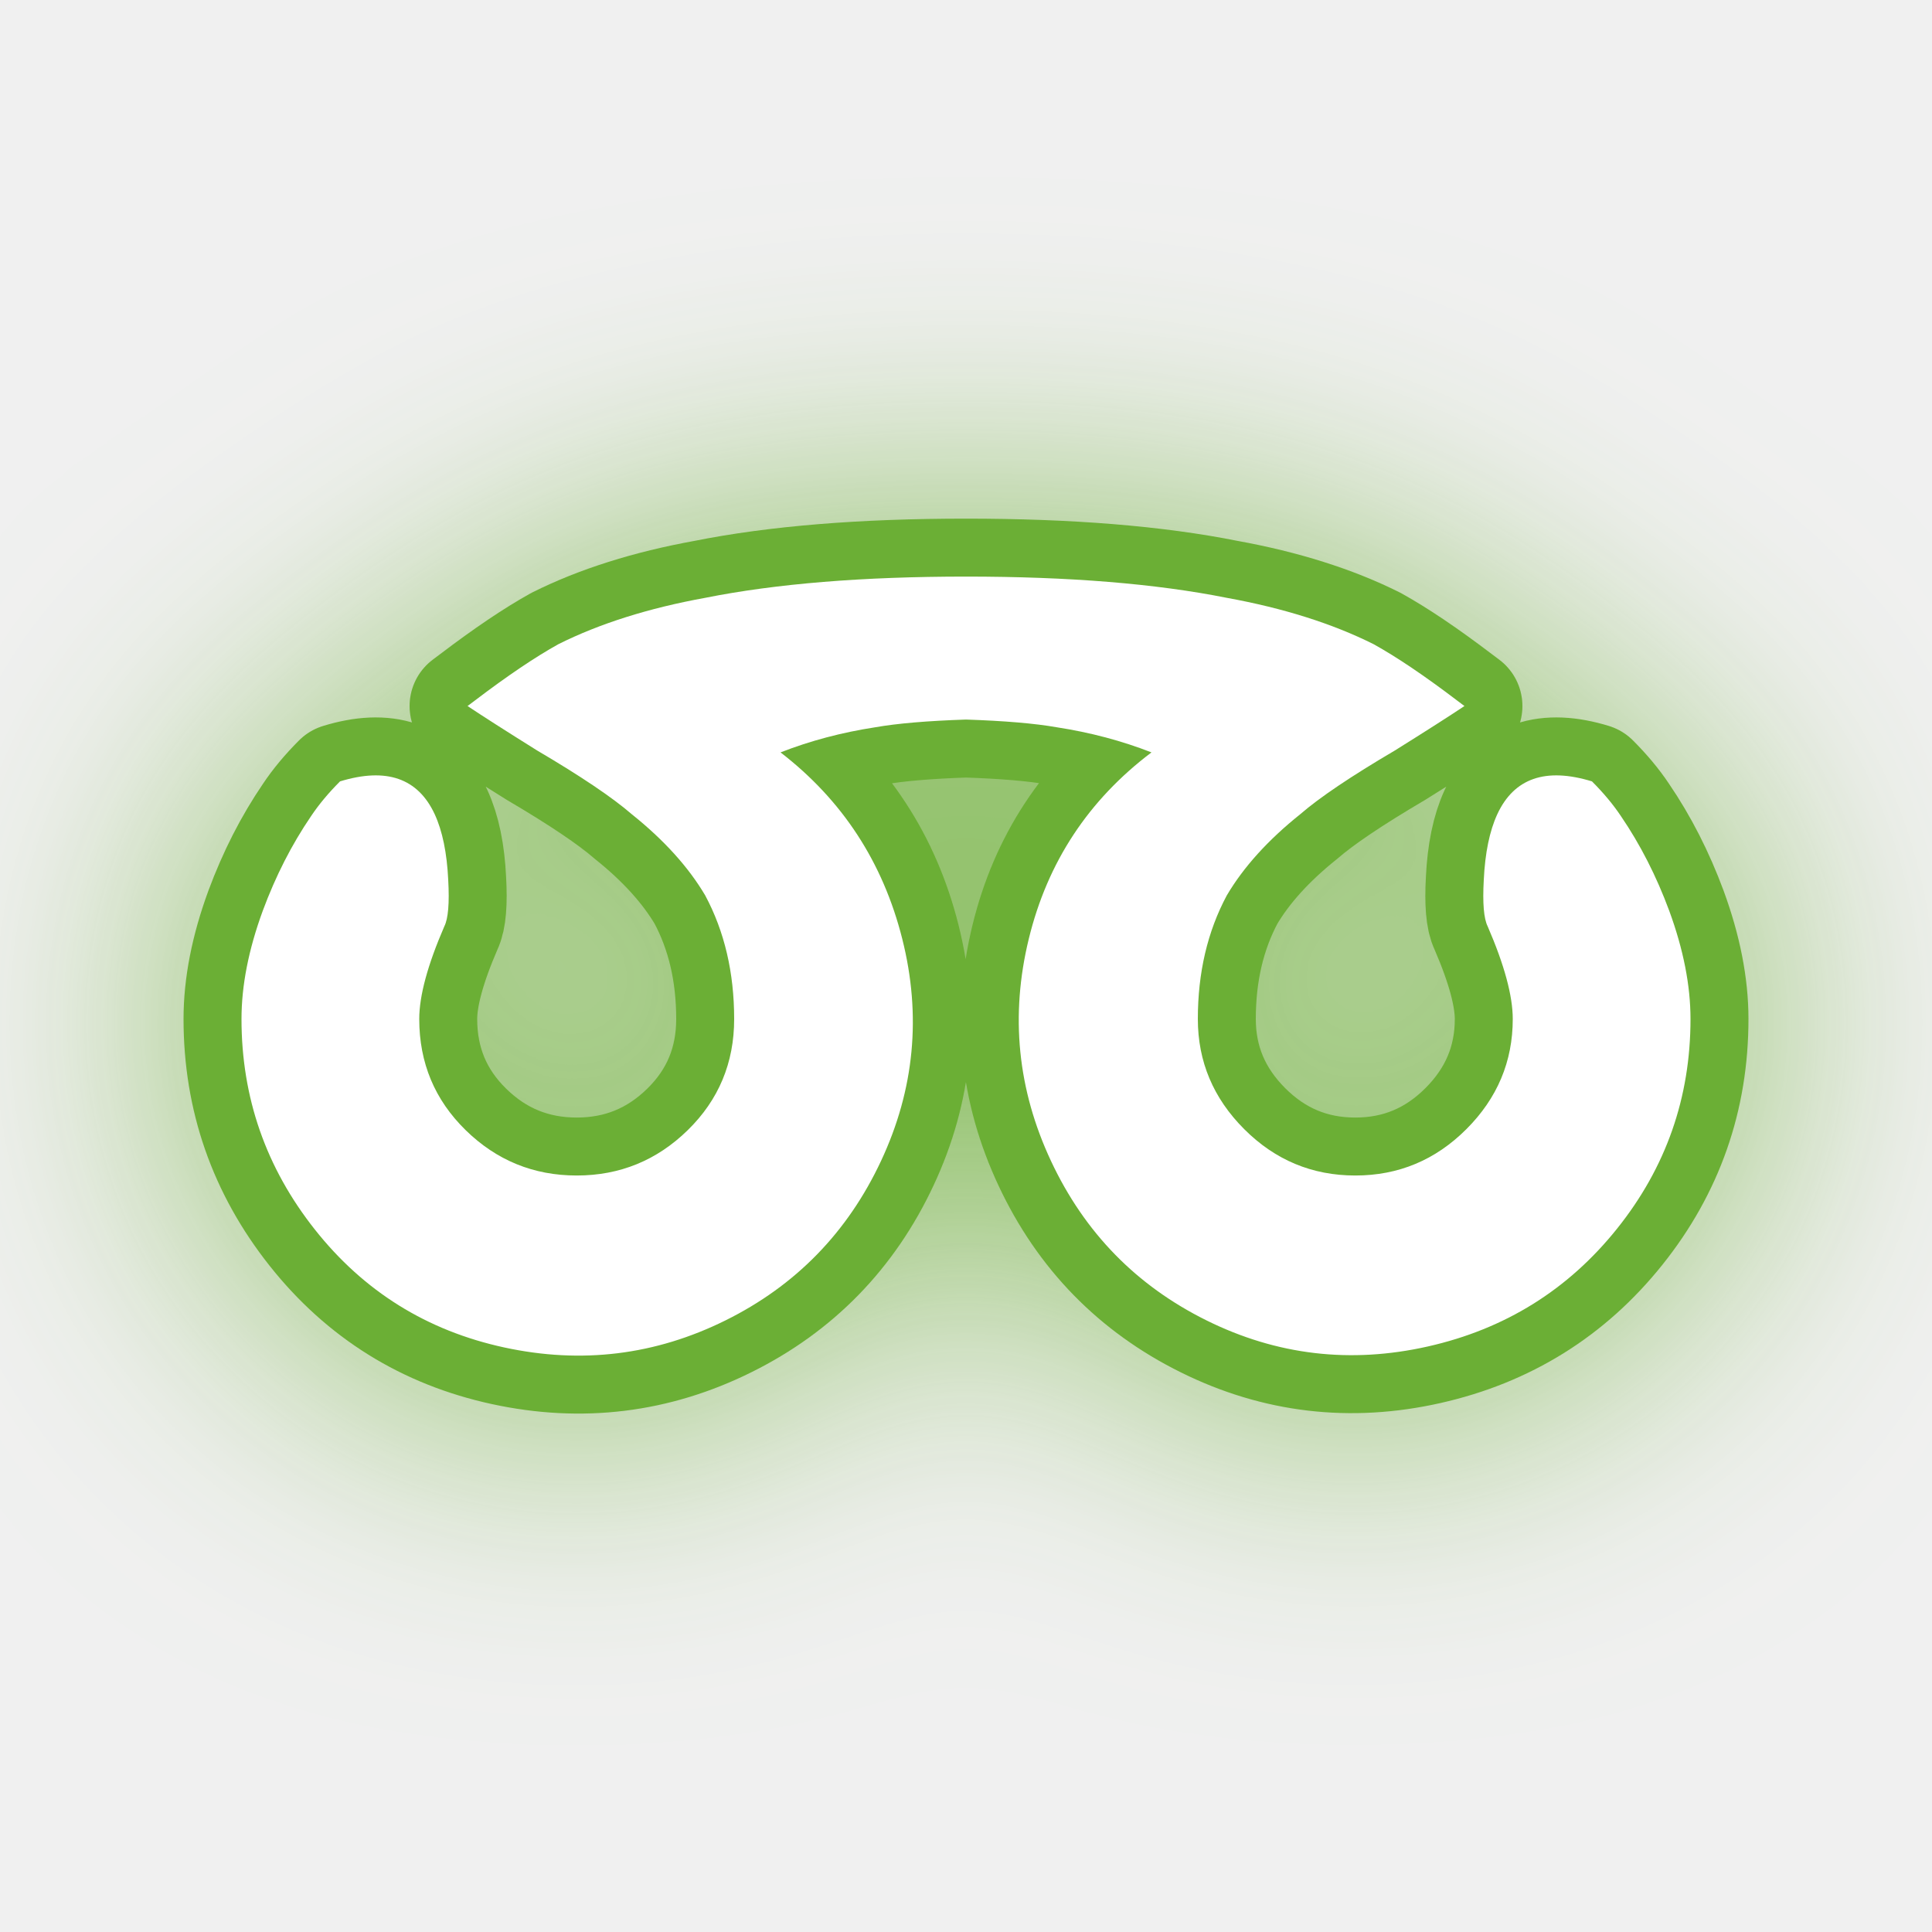
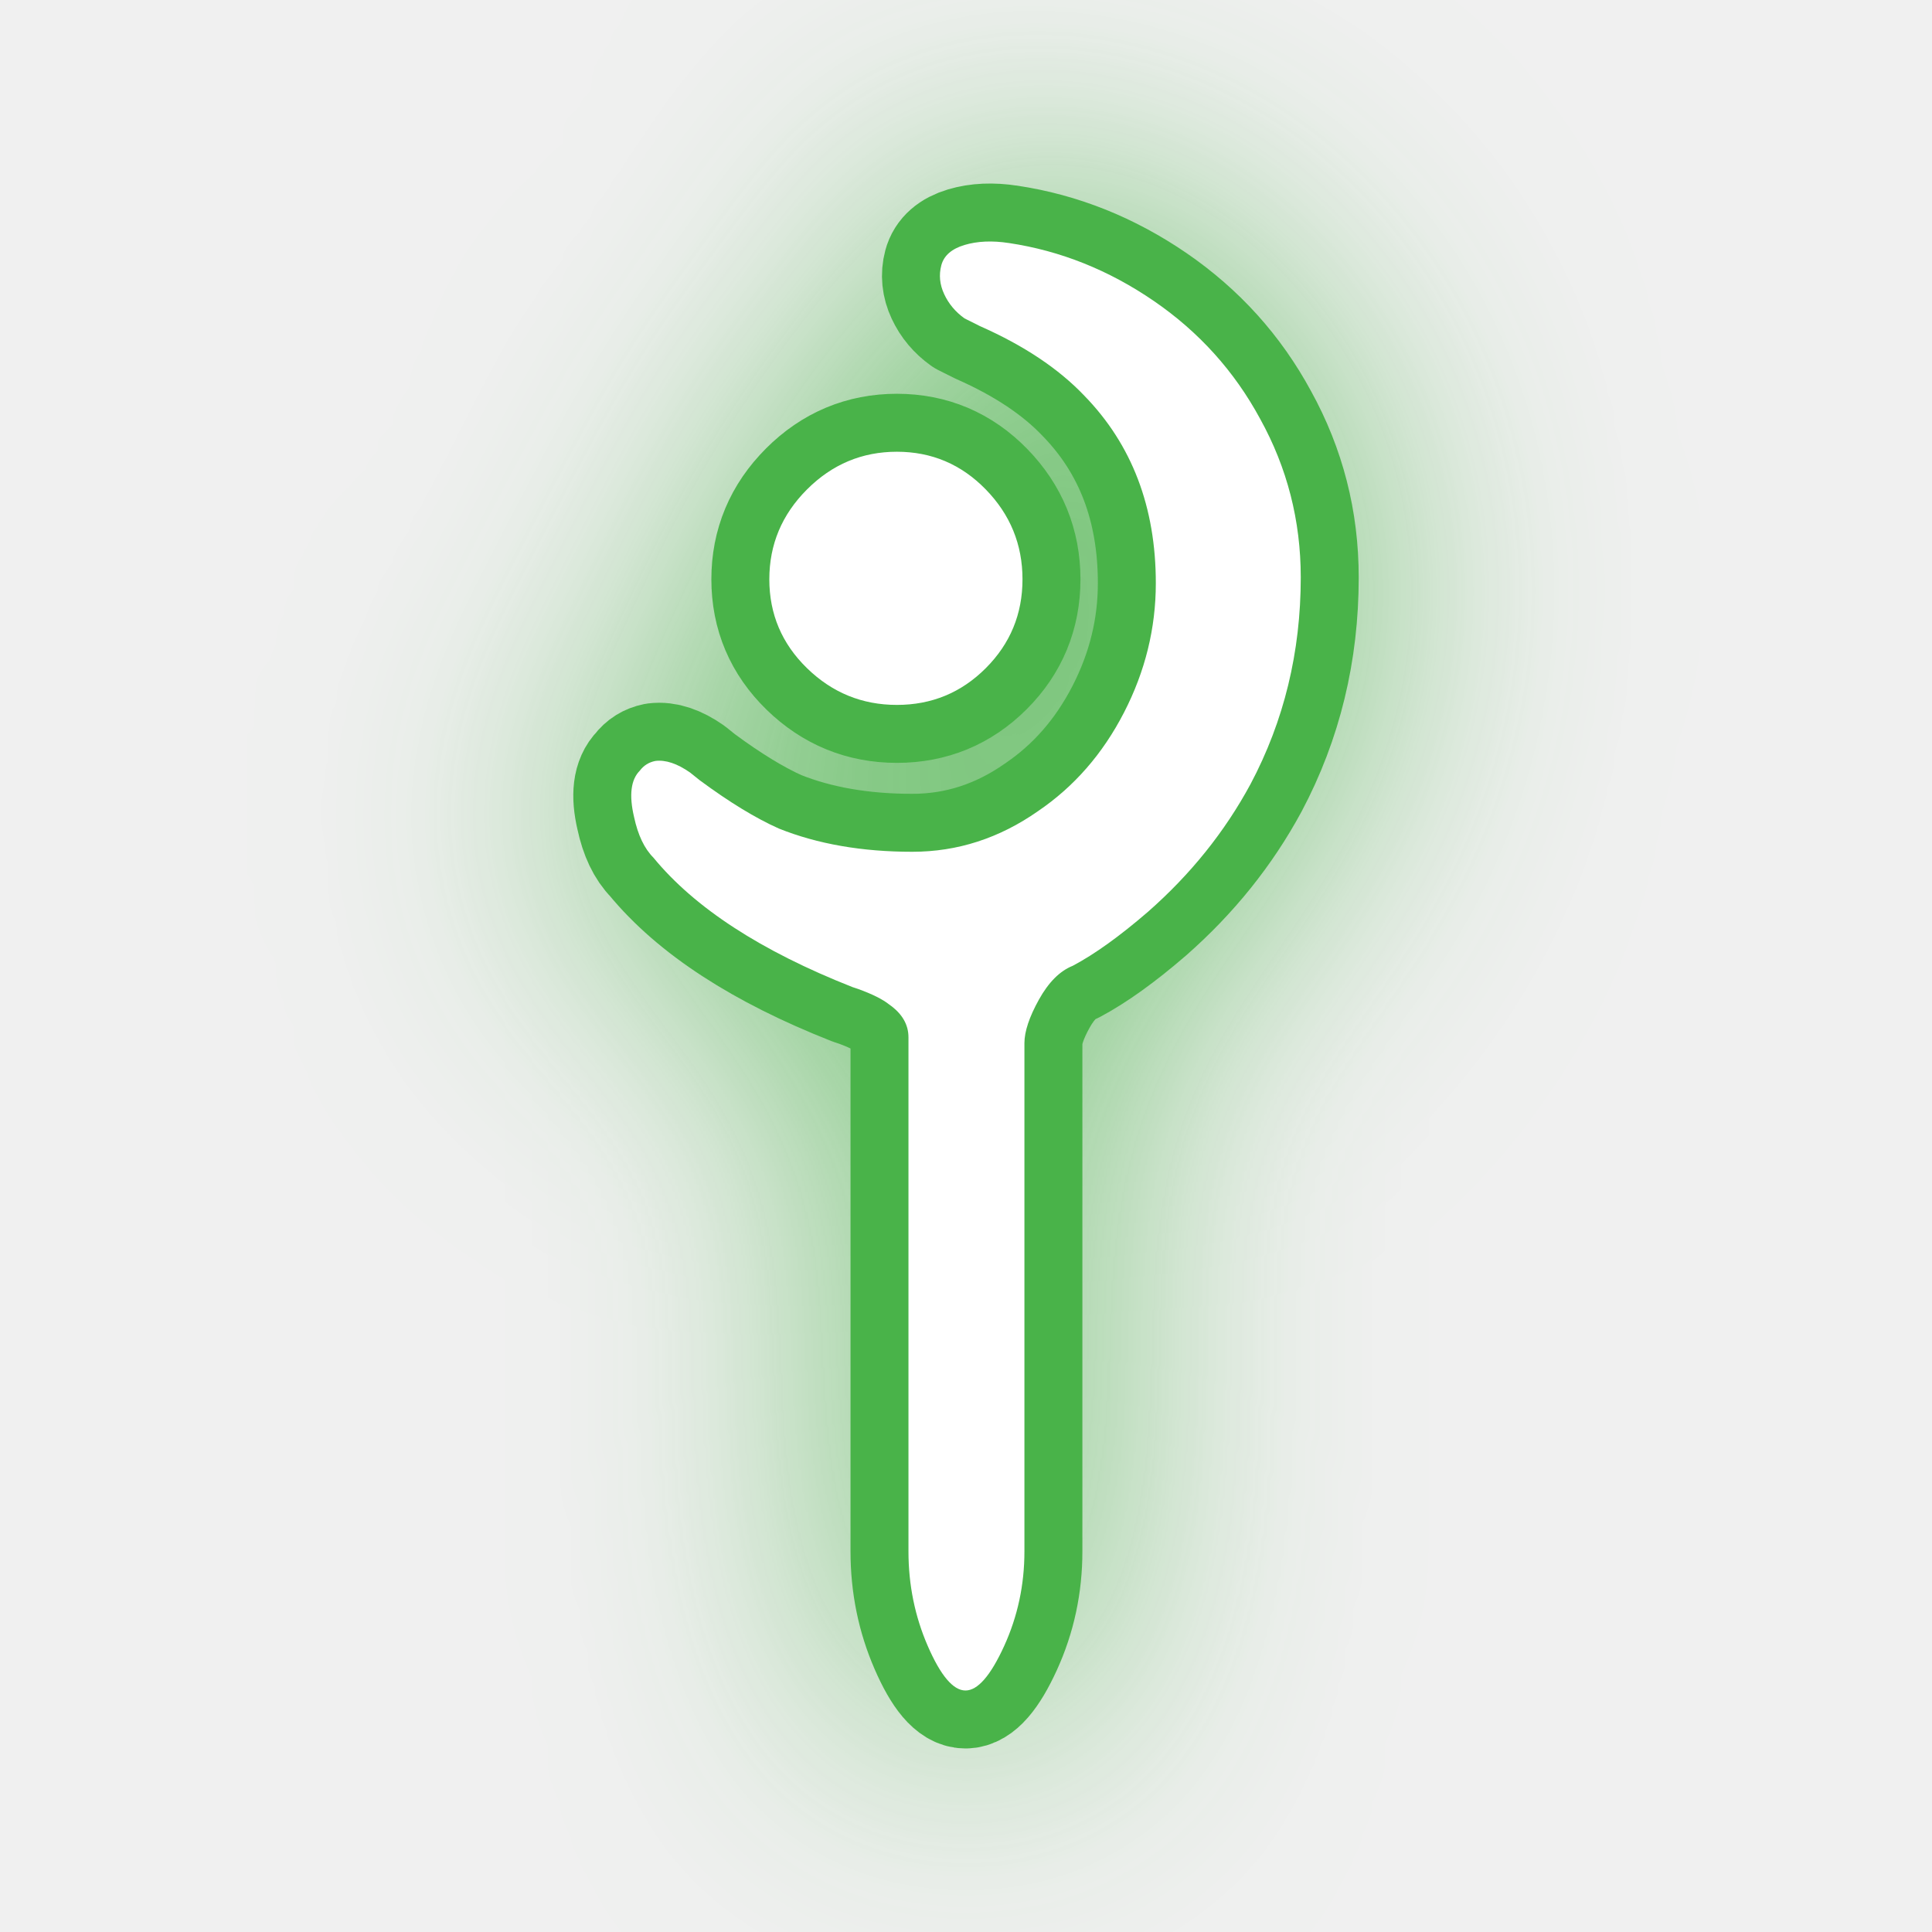
<svg xmlns="http://www.w3.org/2000/svg" width="100mm" height="100mm" viewBox="0 0 100 100" version="1.1" id="svg1">
  <defs id="defs1">
-     <filter style="color-interpolation-filters:sRGB" id="filter16" x="-0.28" y="-0.521" width="1.56" height="2.041">
-       <feFlood result="flood" flood-opacity="0.75" flood-color="rgb(107,175,53)" id="feFlood15" />
-       <feGaussianBlur result="blur" stdDeviation="75" id="feGaussianBlur15" in="SourceGraphic" />
-       <feOffset result="offset" in="blur" dx="0" dy="0" id="feOffset15" />
-       <feComposite result="comp1" operator="in" id="feComposite15" in="flood" in2="offset" />
-       <feComposite result="comp2" operator="over" in="SourceGraphic" in2="comp1" id="feComposite16" />
+     <filter style="color-interpolation-filters:sRGB" id="filter17" x="-0.606" y="-0.28" width="2.212" height="1.56">
+       <feFlood result="flood" in="SourceGraphic" flood-opacity="0.75" flood-color="rgb(73,179,73)" id="feFlood16" />
+       <feGaussianBlur result="blur" stdDeviation="7.5" id="feGaussianBlur16" in="SourceGraphic" />
+       <feOffset result="offset" in="blur" dx="0" dy="0" id="feOffset16" />
+       <feComposite result="comp1" operator="in" in="flood" in2="offset" id="feComposite16" />
+       <feComposite result="comp2" operator="over" in="SourceGraphic" in2="comp1" id="feComposite17" />
    </filter>
  </defs>
  <g id="layer1">
-     <path d="m 839,422.44 q -6,-9 -15,-18 -36,-11 -49,17 -6,13 -7,34 -1,18 2,24 13,30 13,48 0,33 -24,57 -24,24 -57.5,24 -33.5,0 -57.5,-24 -24,-24 -24,-57 0,-36 15,-64 13,-22 38,-42 15,-13 49,-33 24,-15 36,-23 l -4,-3 q -25,-19 -43,-29 -32,-16 -76,-24 -55,-11 -135,-11 -80,0 -135,11 -44,8 -76,24 -18,10 -43,29 l -4,3 q 12,8 36,23 34,20 49,33 25,20 38,42 15,28 15,64 0,34 -24,57.5 -24,23.5 -57.5,23.5 -33.5,0 -57.5,-23.5 -24,-23.5 -24,-57.5 0,-18 13,-48 3,-6 2,-24 -1,-21 -7,-34 -13,-28 -49,-17 -9,9 -15,18 -15,22 -25,49 -11,30 -11,56 0,61 38,109 38,48 98,61 60,13 114.5,-14 54.5,-27 80.5,-82.5 26,-55.5 11,-115 -15,-59.5 -63,-96.5 23,-9 49,-13 17,-3 47,-4 30,1 47,4 26,4 49,13 -49,37 -63.5,96.5 -14.5,59.5 11.5,115 26,55.5 80.5,82.5 54.5,27 114.5,13.5 60,-13.5 98,-61 38,-47.5 38,-108.5 0,-26 -11,-56 -10,-27 -25,-49 z" id="path1" style="display:inline;fill:#ffffff;fill-opacity:1;stroke:#6baf35;stroke-width:60;stroke-linecap:butt;stroke-linejoin:round;stroke-dasharray:none;stroke-dashoffset:0;stroke-opacity:1;paint-order:stroke markers fill;filter:url(#filter16)" transform="matrix(0.09999999,0,0,0.09999999,4.5401029e-6,3.7430429e-6)" />
+     <path d="m 46.422,36.486 q 2.701,0 4.601,-1.901 1.901,-1.901 1.901,-4.601 0,-2.701 -1.901,-4.651 -1.901,-1.951 -4.601,-1.951 -2.701,0 -4.651,1.951 -1.951,1.951 -1.951,4.651 0,2.701 1.951,4.601 1.951,1.901 4.651,1.901 z m 5.802,-23.906 q -1.3,-0.2 -2.301,0.1 -1,0.3 -1.2,1.05 -0.2,0.75 0.15,1.5 0.35,0.75 1.05,1.25 l 0.8,0.4 q 3.401,1.5 5.401,3.601 3.701,3.801 3.701,9.703 0,3.501 -1.65,6.702 -1.65,3.201 -4.451,5.101 -3.001,2.101 -6.502,2.101 -3.901,0 -6.902,-1.2 -1.8,-0.8 -4.101,-2.501 L 35.719,39.987 q -1,-0.7 -1.8,-0.6 -0.5,0.1 -0.8,0.5 -0.7,0.7 -0.3,2.401 0.3,1.4 1,2.101 3.201,3.901 10.303,6.702 l 0.3,0.1 q 1.1,0.4 1.6,0.8 1,0.7 1,1.7 v 26.607 q 0,2.601 1,4.901 Q 49.022,87.5 49.973,87.5 q 0.95,0 2.001,-2.301 1.05,-2.301 1.05,-4.901 V 53.991 q 0,-0.9 0.75,-2.251 0.75,-1.35 1.75,-1.75 1.7,-0.9 3.901,-2.801 3.301,-2.901 5.301,-6.602 2.601,-4.901 2.601,-10.703 0,-4.401 -2.101,-8.202 -2.001,-3.701 -5.501,-6.102 -3.501,-2.401 -7.502,-3.001 z" id="path1" style="fill:#ffffff;fill-opacity:1;stroke-width:6;font-variation-settings:normal;opacity:1;vector-effect:none;stroke:#49b349;stroke-linecap:butt;stroke-linejoin:round;stroke-miterlimit:15;stroke-dasharray:none;stroke-dashoffset:0;stroke-opacity:1;-inkscape-stroke:none;paint-order:stroke markers fill;filter:url(#filter17);stop-color:#000000;stop-opacity:1" />
  </g>
</svg>
